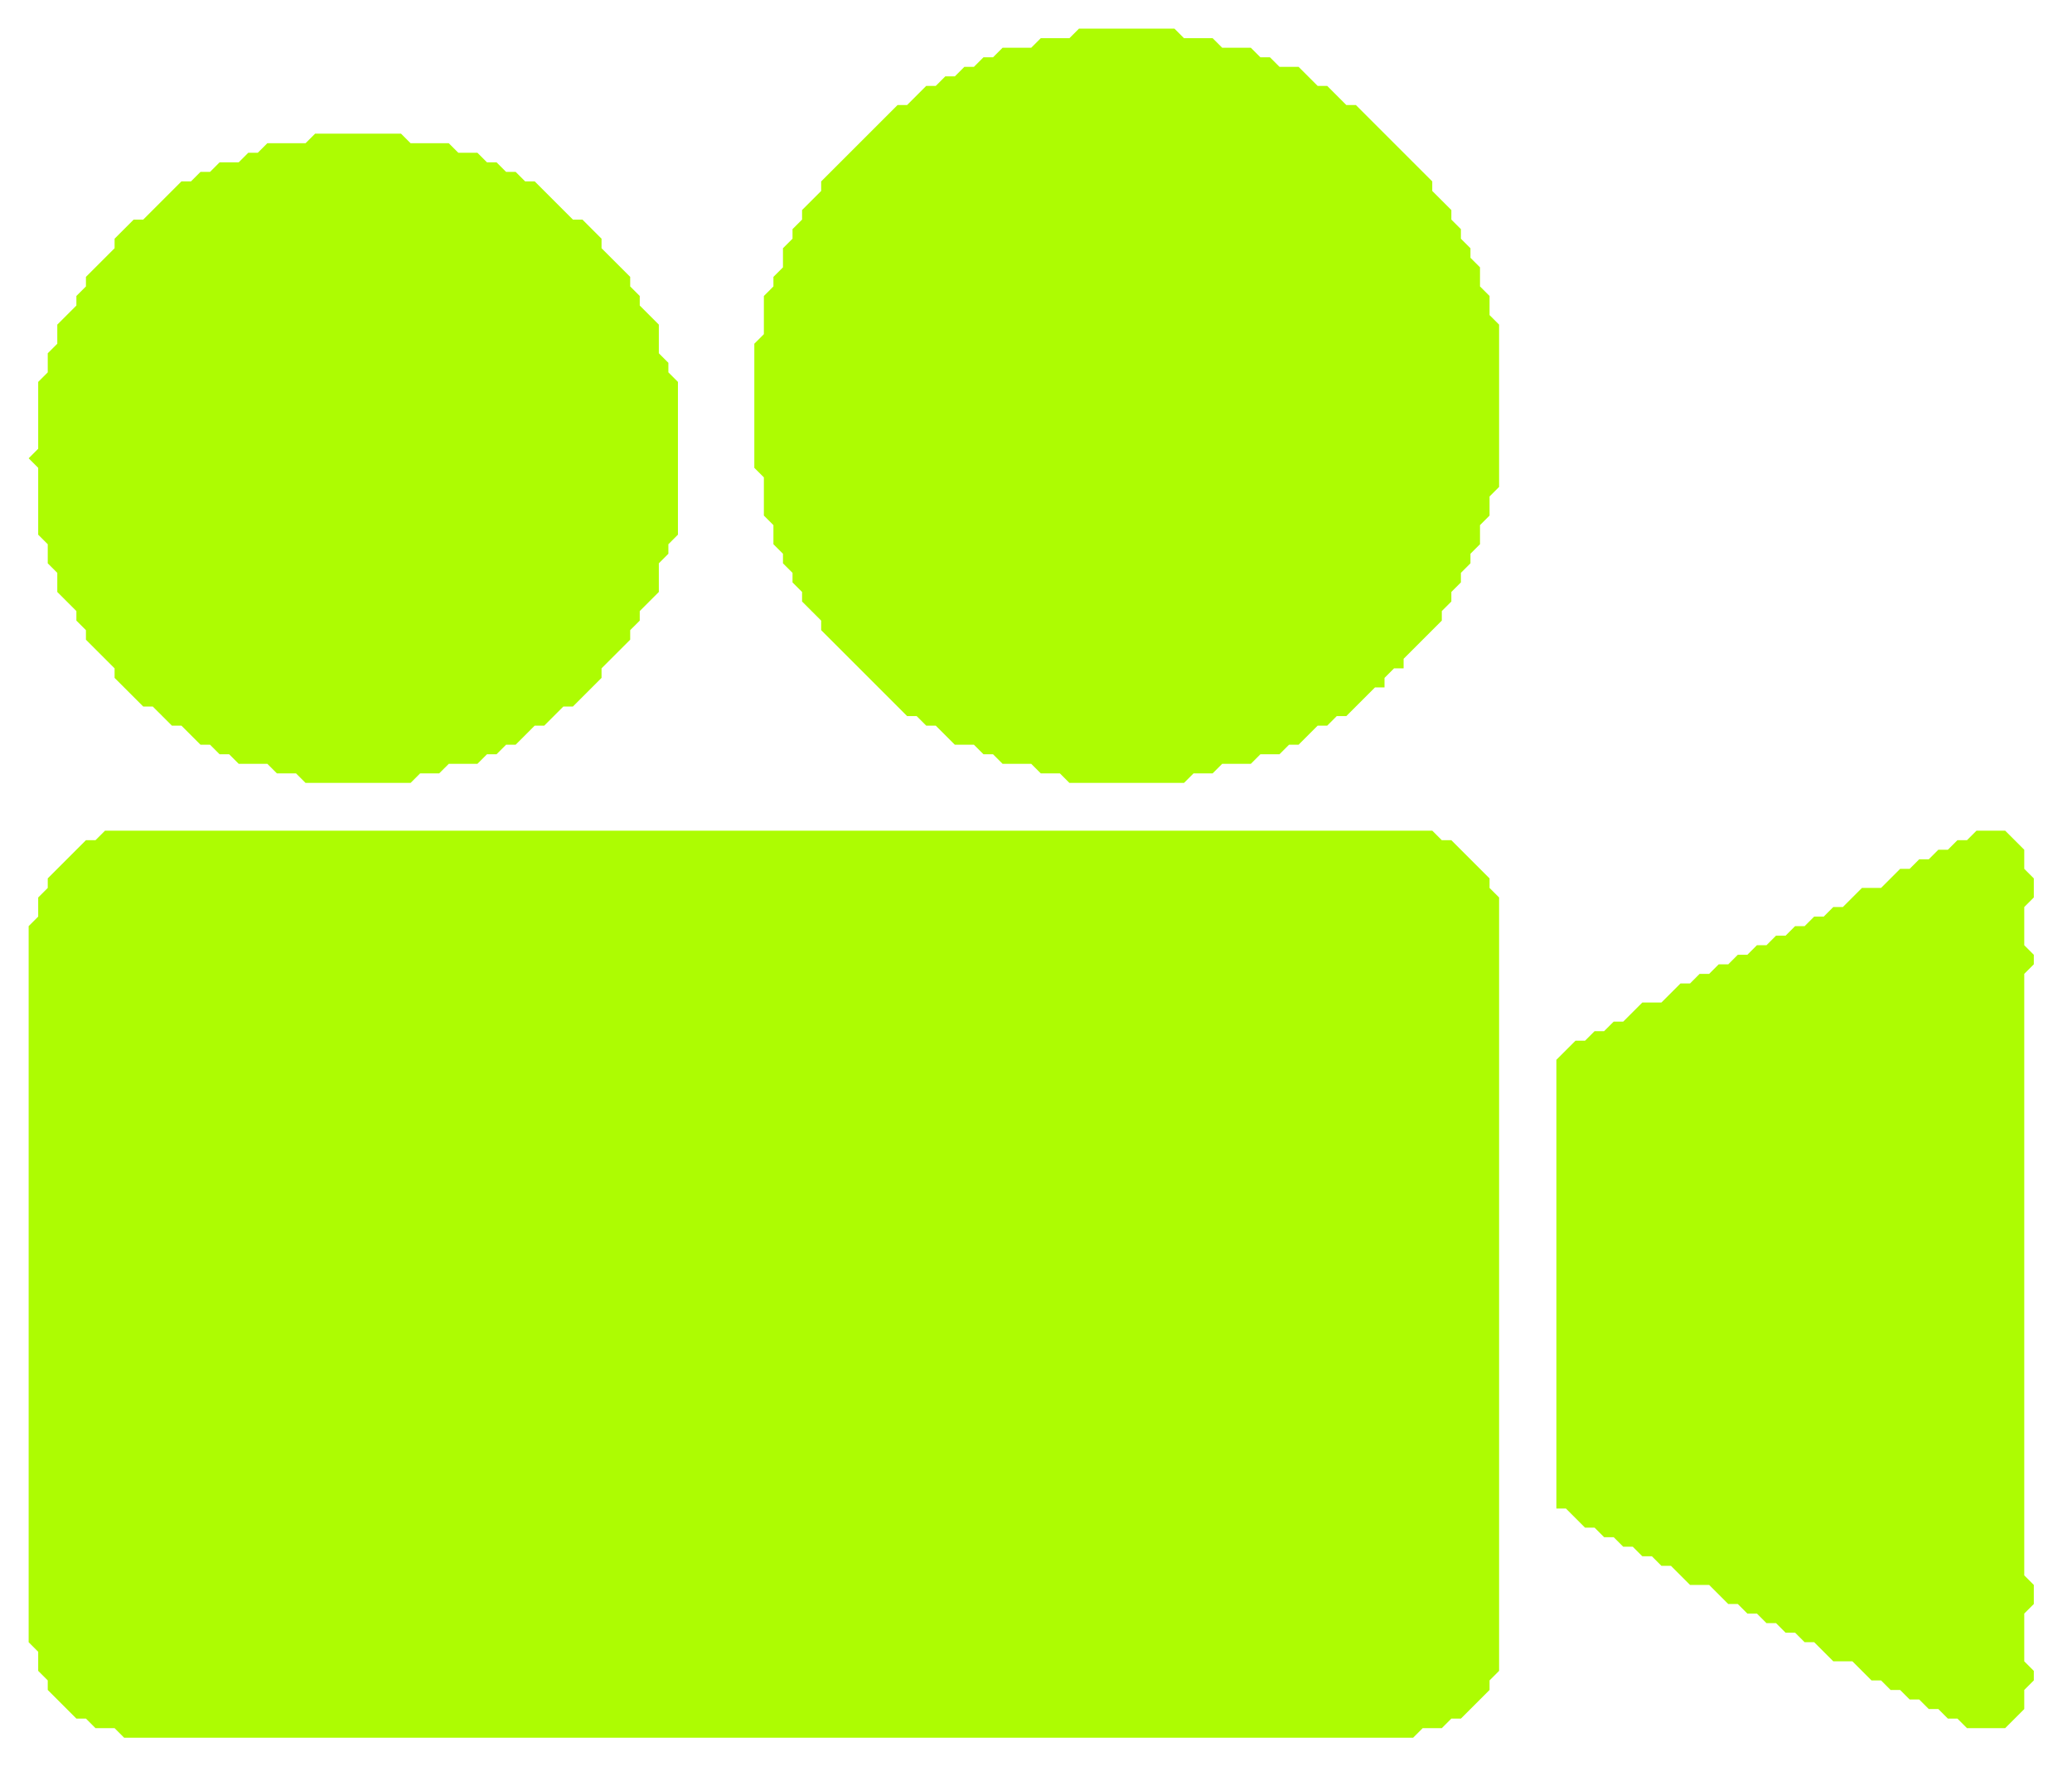
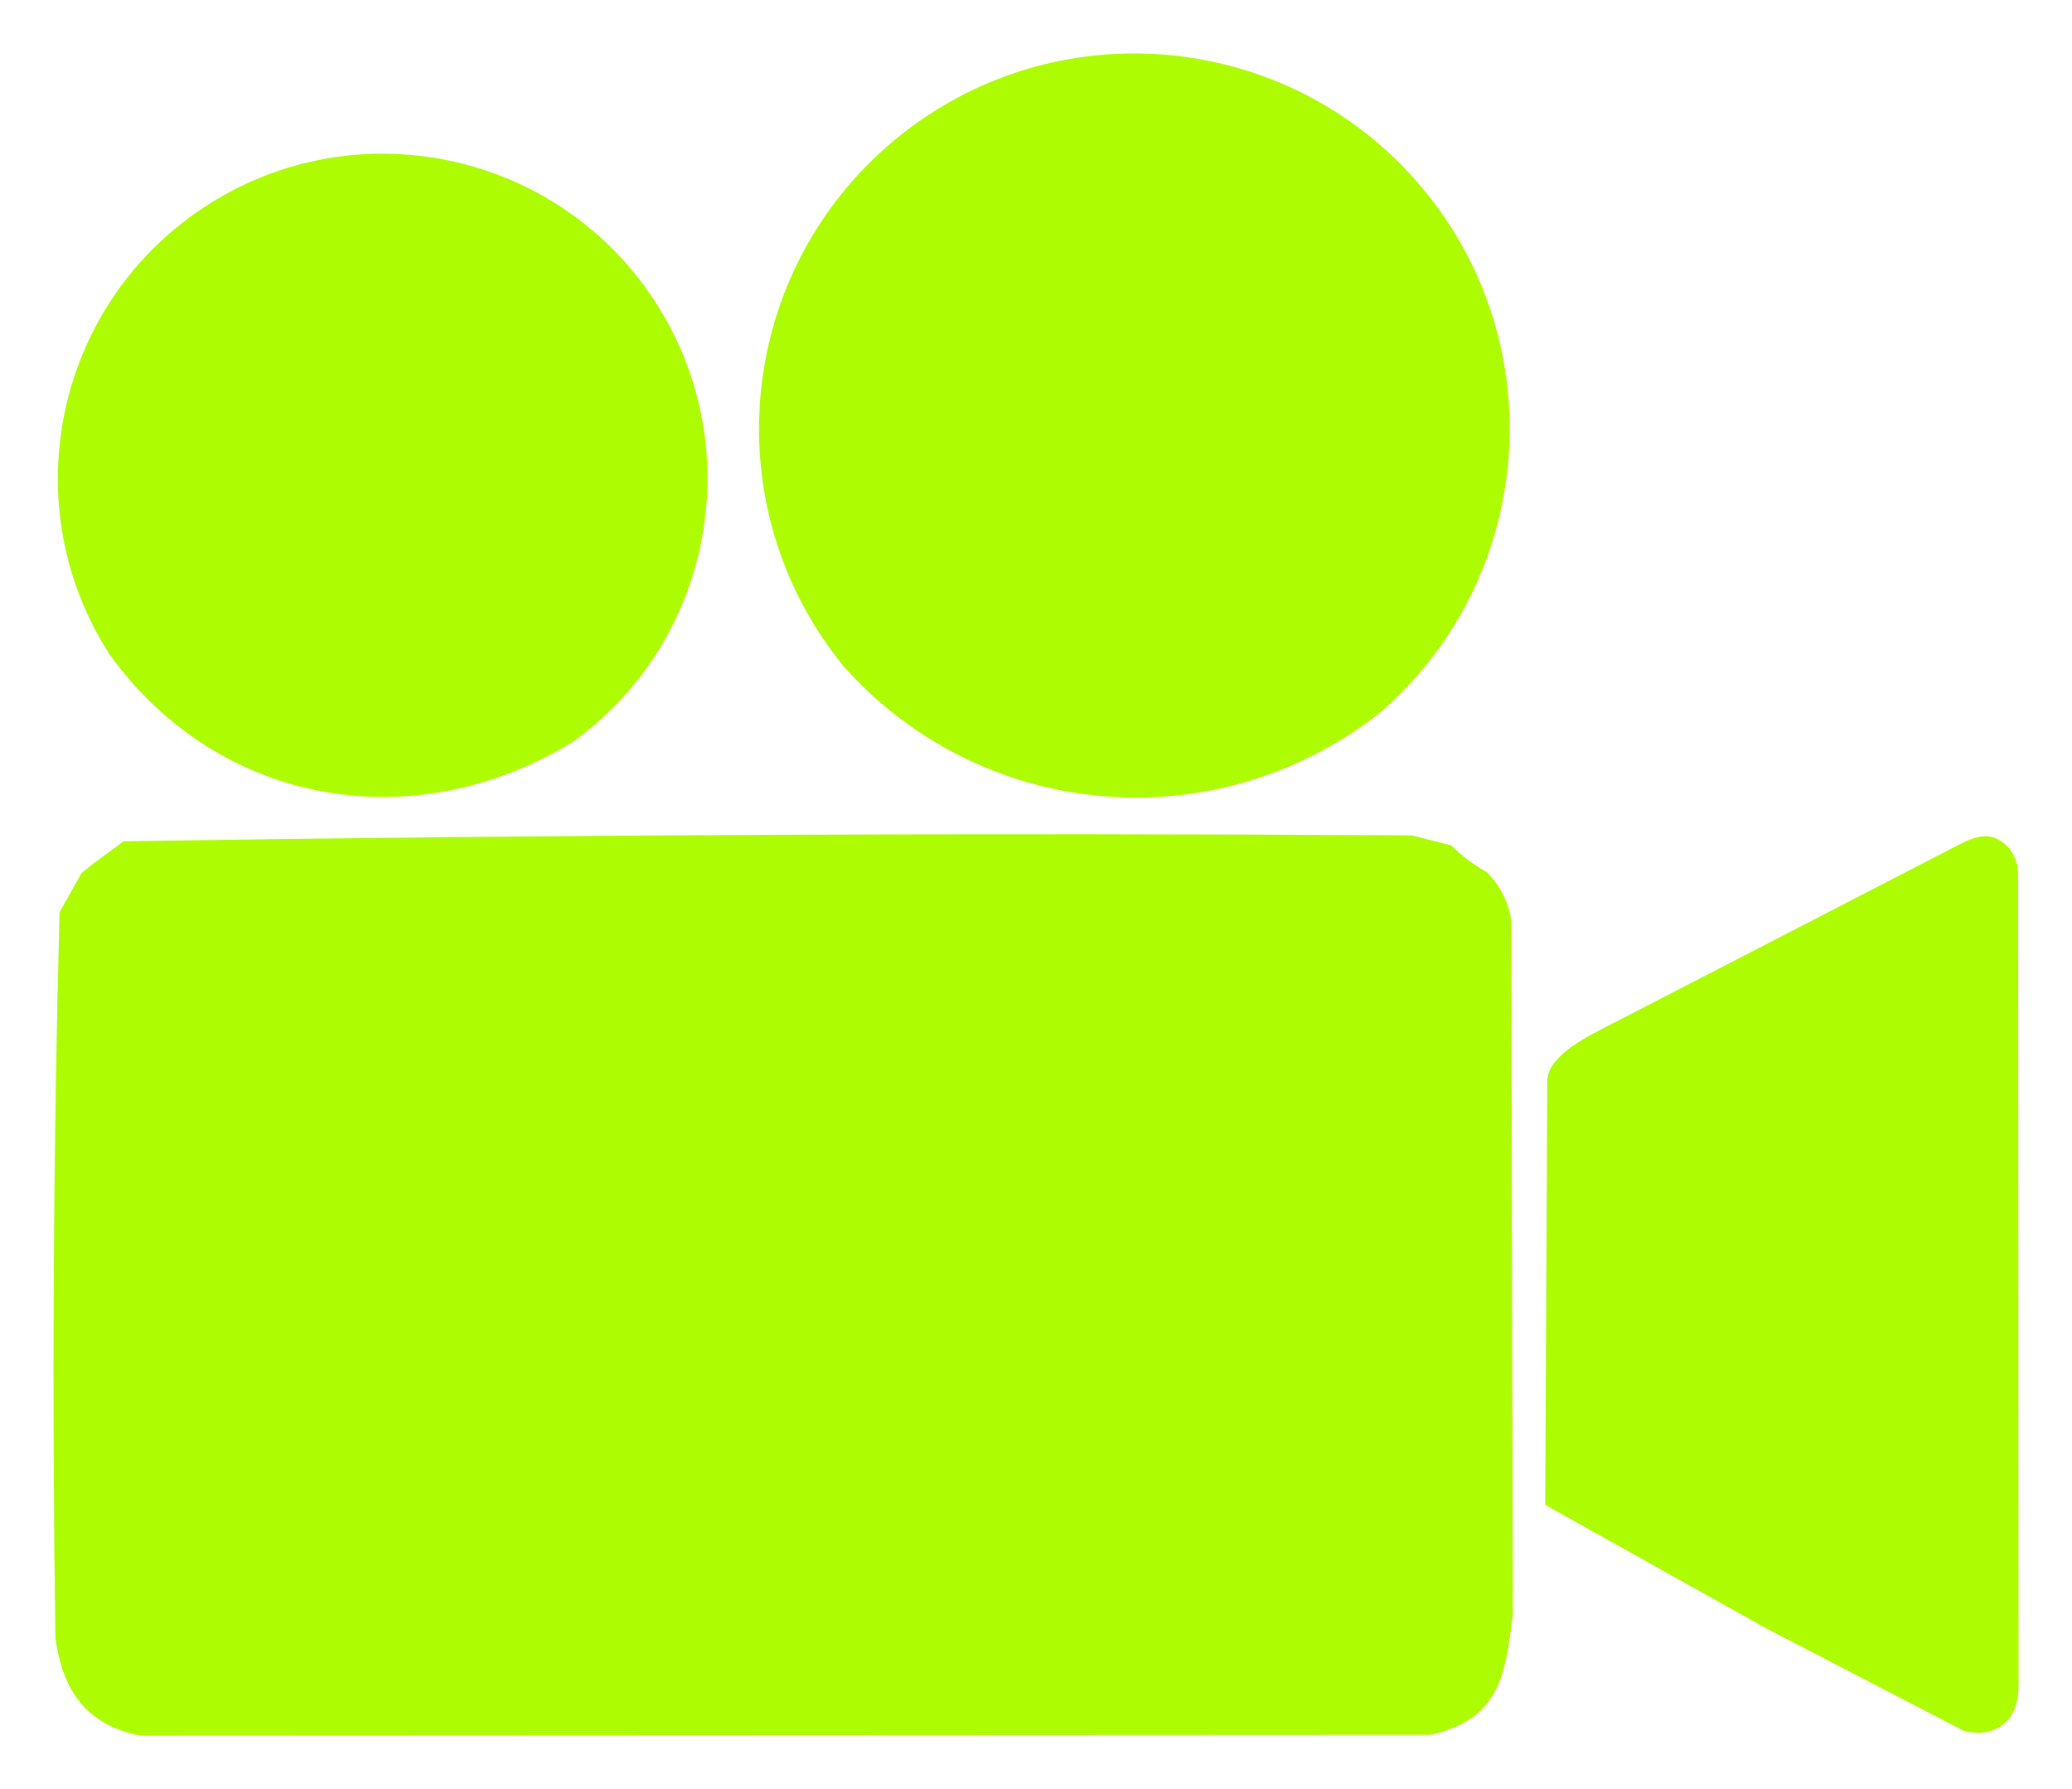
- <svg xmlns="http://www.w3.org/2000/svg" viewBox="0 0 217 186" role="img" aria-hidden="true">
-   <path d="M 207 87 L 206 88 L 205 88 L 204 89 L 203 89 L 202 90 L 201 90 L 200 91 L 199 91 L 197 93 L 195 93 L 193 95 L 192 95 L 191 96 L 190 96 L 189 97 L 188 97 L 187 98 L 186 98 L 185 99 L 184 99 L 183 100 L 182 100 L 181 101 L 180 101 L 179 102 L 178 102 L 177 103 L 176 103 L 174 105 L 172 105 L 170 107 L 169 107 L 168 108 L 167 108 L 166 109 L 165 109 L 163 111 L 163 158 L 164 158 L 166 160 L 167 160 L 168 161 L 169 161 L 170 162 L 171 162 L 172 163 L 173 163 L 174 164 L 175 164 L 177 166 L 179 166 L 181 168 L 182 168 L 183 169 L 184 169 L 185 170 L 186 170 L 187 171 L 188 171 L 189 172 L 190 172 L 192 174 L 194 174 L 196 176 L 197 176 L 198 177 L 199 177 L 200 178 L 201 178 L 202 179 L 203 179 L 204 180 L 205 180 L 206 181 L 210 181 L 212 179 L 212 177 L 213 176 L 213 175 L 212 174 L 212 169 L 213 168 L 213 166 L 212 165 L 212 102 L 213 101 L 213 100 L 212 99 L 212 95 L 213 94 L 213 92 L 212 91 L 212 89 L 210 87 Z M 11 87 L 10 88 L 9 88 L 5 92 L 5 93 L 4 94 L 4 96 L 3 97 L 3 172 L 4 173 L 4 175 L 5 176 L 5 177 L 8 180 L 9 180 L 10 181 L 12 181 L 13 182 L 148 182 L 149 181 L 151 181 L 152 180 L 153 180 L 156 177 L 156 176 L 157 175 L 157 94 L 156 93 L 156 92 L 152 88 L 151 88 L 150 87 Z M 33 14 L 32 15 L 28 15 L 27 16 L 26 16 L 25 17 L 23 17 L 22 18 L 21 18 L 20 19 L 19 19 L 15 23 L 14 23 L 12 25 L 12 26 L 9 29 L 9 30 L 8 31 L 8 32 L 6 34 L 6 36 L 5 37 L 5 39 L 4 40 L 4 47 L 3 48 L 4 49 L 4 56 L 5 57 L 5 59 L 6 60 L 6 62 L 8 64 L 8 65 L 9 66 L 9 67 L 12 70 L 12 71 L 15 74 L 16 74 L 18 76 L 19 76 L 21 78 L 22 78 L 23 79 L 24 79 L 25 80 L 28 80 L 29 81 L 31 81 L 32 82 L 43 82 L 44 81 L 46 81 L 47 80 L 50 80 L 51 79 L 52 79 L 53 78 L 54 78 L 56 76 L 57 76 L 59 74 L 60 74 L 63 71 L 63 70 L 66 67 L 66 66 L 67 65 L 67 64 L 69 62 L 69 59 L 70 58 L 70 57 L 71 56 L 71 40 L 70 39 L 70 38 L 69 37 L 69 34 L 67 32 L 67 31 L 66 30 L 66 29 L 63 26 L 63 25 L 61 23 L 60 23 L 56 19 L 55 19 L 54 18 L 53 18 L 52 17 L 51 17 L 50 16 L 48 16 L 47 15 L 43 15 L 42 14 Z M 113 3 L 112 4 L 109 4 L 108 5 L 105 5 L 104 6 L 103 6 L 102 7 L 101 7 L 100 8 L 99 8 L 98 9 L 97 9 L 95 11 L 94 11 L 86 19 L 86 20 L 84 22 L 84 23 L 83 24 L 83 25 L 82 26 L 82 28 L 81 29 L 81 30 L 80 31 L 80 35 L 79 36 L 79 49 L 80 50 L 80 54 L 81 55 L 81 57 L 82 58 L 82 59 L 83 60 L 83 61 L 84 62 L 84 63 L 86 65 L 86 66 L 95 75 L 96 75 L 97 76 L 98 76 L 100 78 L 102 78 L 103 79 L 104 79 L 105 80 L 108 80 L 109 81 L 111 81 L 112 82 L 124 82 L 125 81 L 127 81 L 128 80 L 131 80 L 132 79 L 134 79 L 135 78 L 136 78 L 138 76 L 139 76 L 140 75 L 141 75 L 144 72 L 145 72 L 145 71 L 146 70 L 147 70 L 147 69 L 151 65 L 151 64 L 152 63 L 152 62 L 153 61 L 153 60 L 154 59 L 154 58 L 155 57 L 155 55 L 156 54 L 156 52 L 157 51 L 157 34 L 156 33 L 156 31 L 155 30 L 155 28 L 154 27 L 154 26 L 153 25 L 153 24 L 152 23 L 152 22 L 150 20 L 150 19 L 142 11 L 141 11 L 139 9 L 138 9 L 136 7 L 134 7 L 133 6 L 132 6 L 131 5 L 128 5 L 127 4 L 124 4 L 123 3 Z" fill="#ADFC02" fill-rule="evenodd" />
+ <svg xmlns="http://www.w3.org/2000/svg" viewBox="0 0 232.57 200.75">
+   <g transform="translate(-590.71,-3.42)">
+     <path d="M817.23,101.47l.05,91c0,2.07-.52,3.45-1.67,4.41-1.12.94-2.73,1.25-4.55.73l-22.06-11.44-24.85-13.88.23-47.55c.02-2.95,4.87-5.19,7.13-6.36l39.19-20.23c1.55-.8,2.97-1.25,4.31-.52,1.07.57,2.22,1.92,2.22,3.84Z" fill="#ADFC02" />
+     <path d="M760.33,106.73l.19,77.82c-.87,7.12-1.57,11.79-9.24,13.55l-144.87.07c-6.04-1.18-8.66-5.08-9.48-10.9-.4-27.24-.25-54.4.46-81.47l2.48-4.42,1.12-.91,3.6-2.65c48.08-.74,96.27-.96,144.58-.66l4.43,1.12c1.15,1.18,2.59,2.22,4.05,3.05,1.41,1.5,2.43,3.32,2.68,5.4Z" fill="#ADFC02" />
+     <path d="M750.28,24.43c14.9,17.72,12.71,44.14-4.91,59.16-18.43,14.26-44.48,11.95-59.96-5.39-14.65-17.93-12.08-44.32,5.74-59.09,17.83-14.77,44.23-12.4,59.13,5.32Z" fill="#ADFC02" />
+     <path d="M663.53,36.21c11.39,16.27,7.66,38.66-8.38,50.37-17.69,10.95-39.74,7.45-52.14-9.72-10.75-16.7-6.16-38.93,10.33-50,16.48-11.07,38.8-6.91,50.19,9.35Z" fill="#ADFC02" />
+   </g>
</svg>
